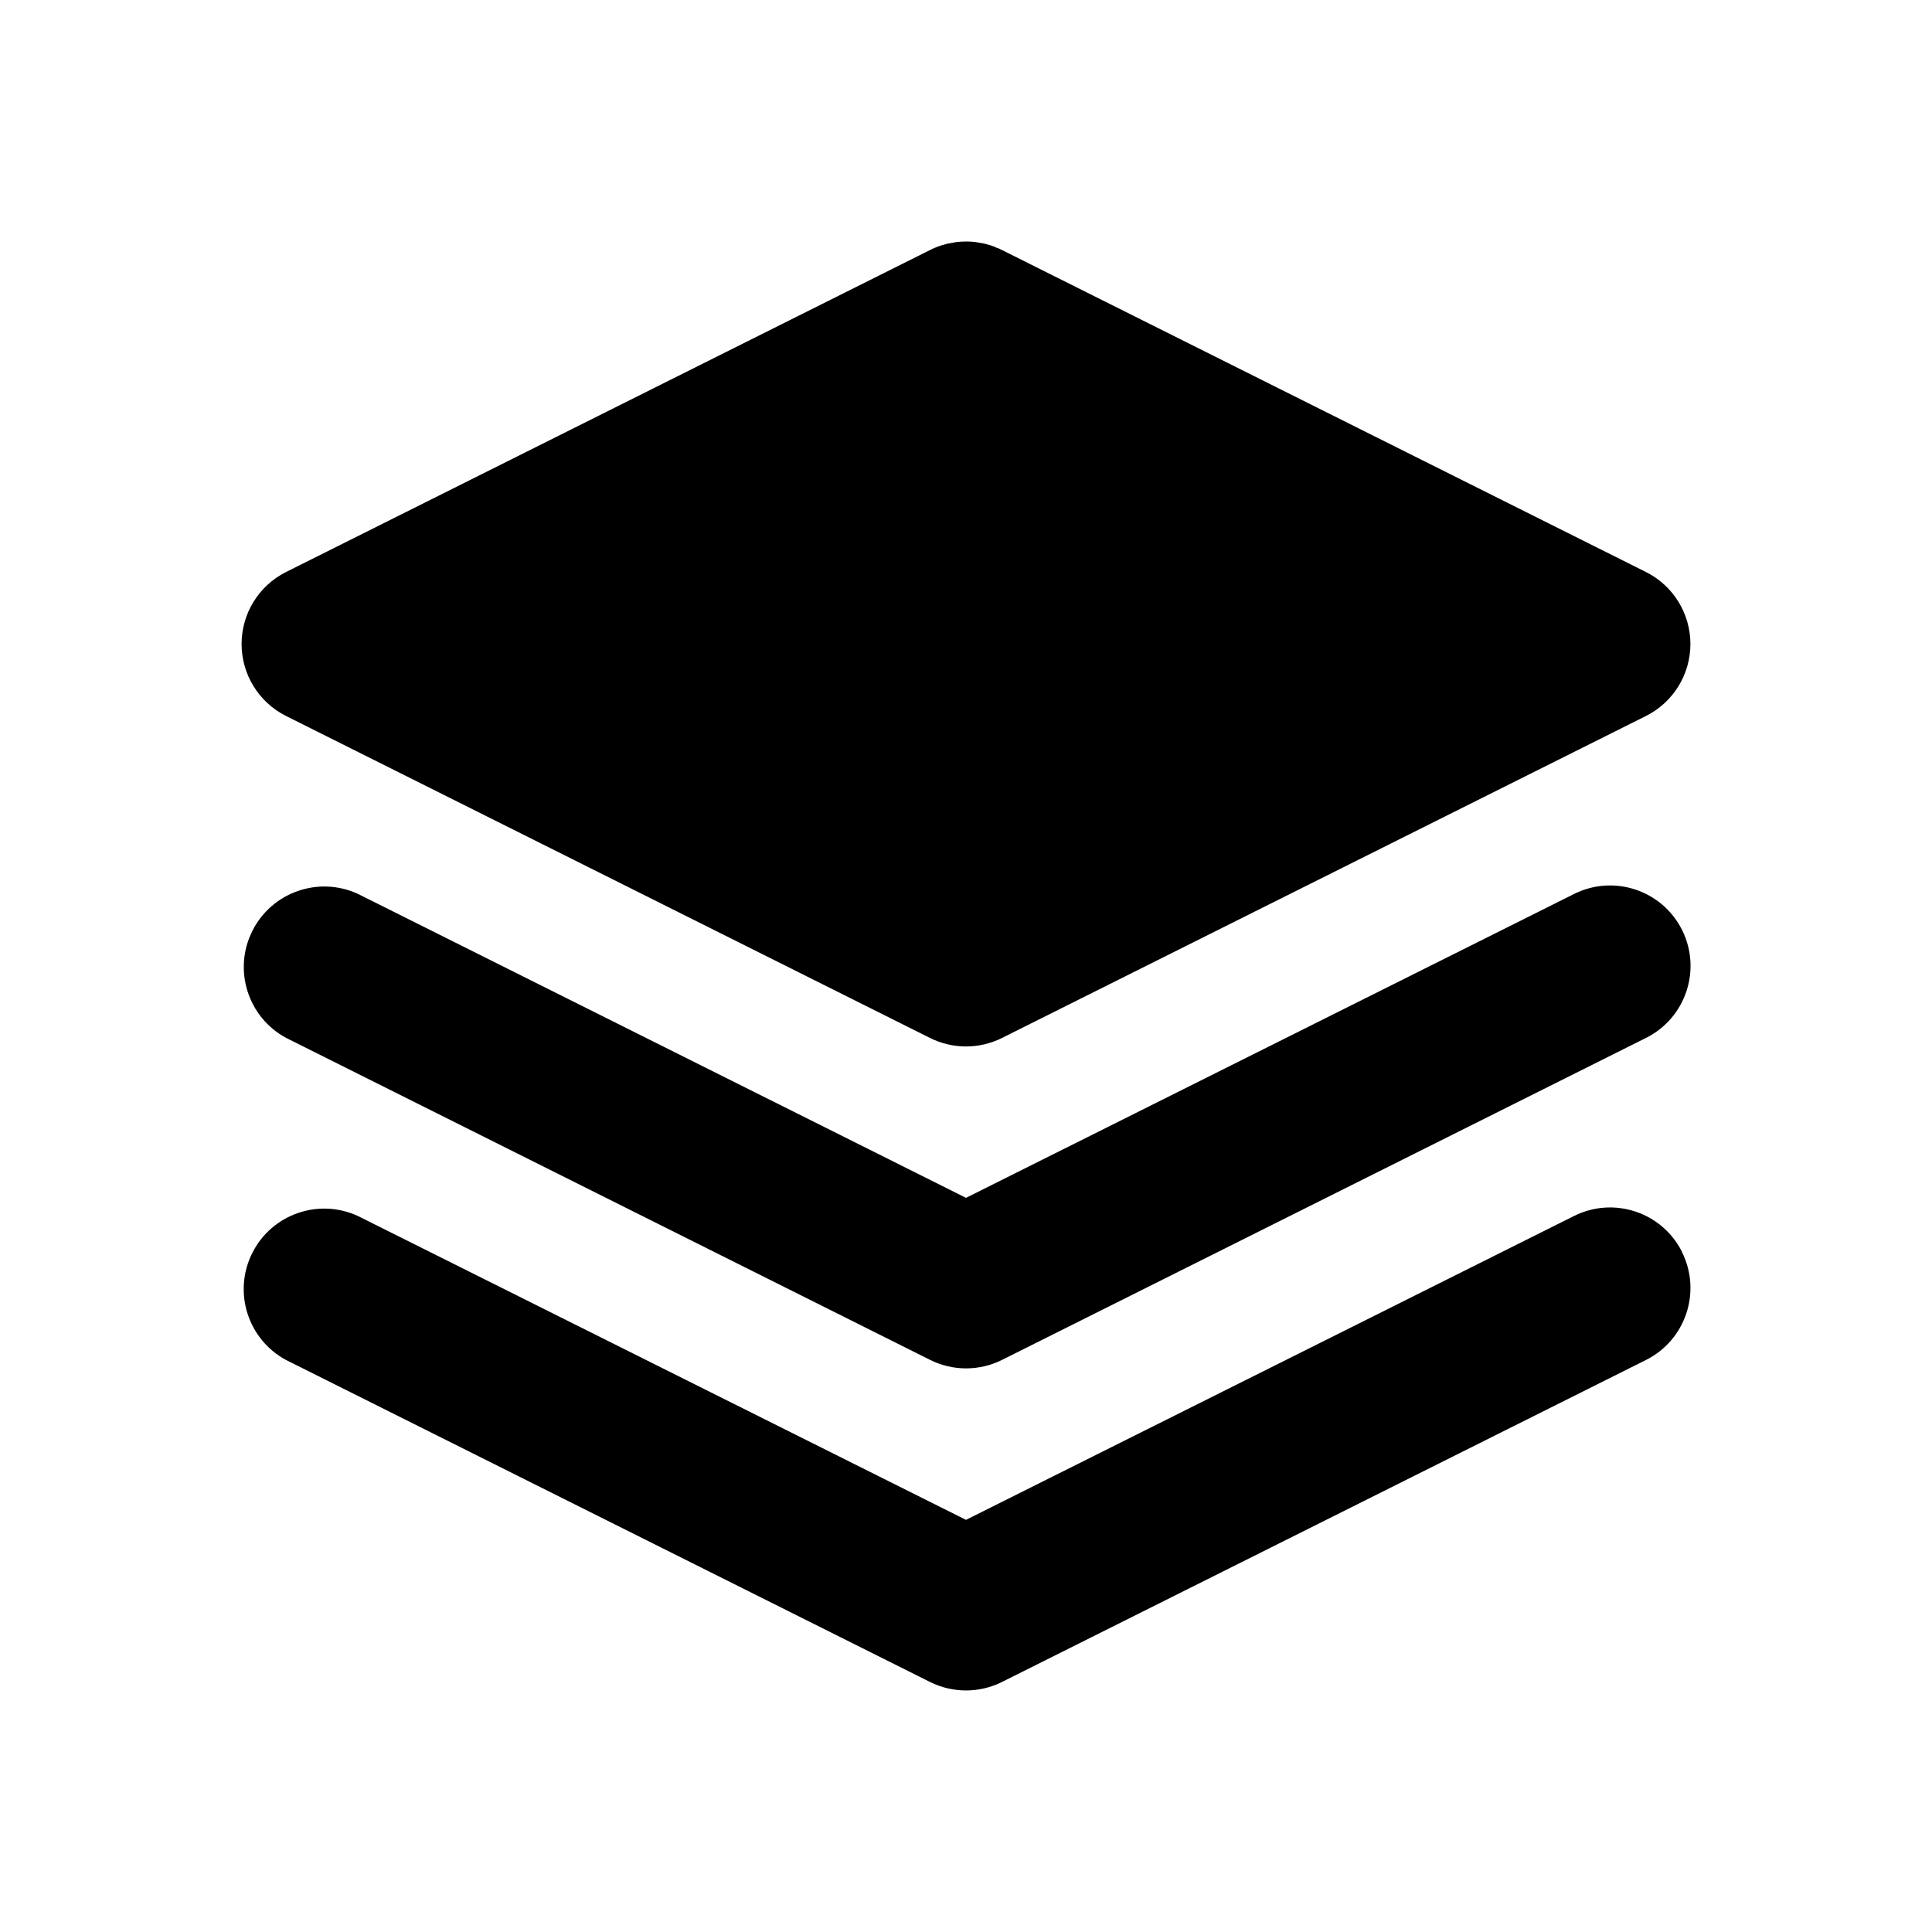
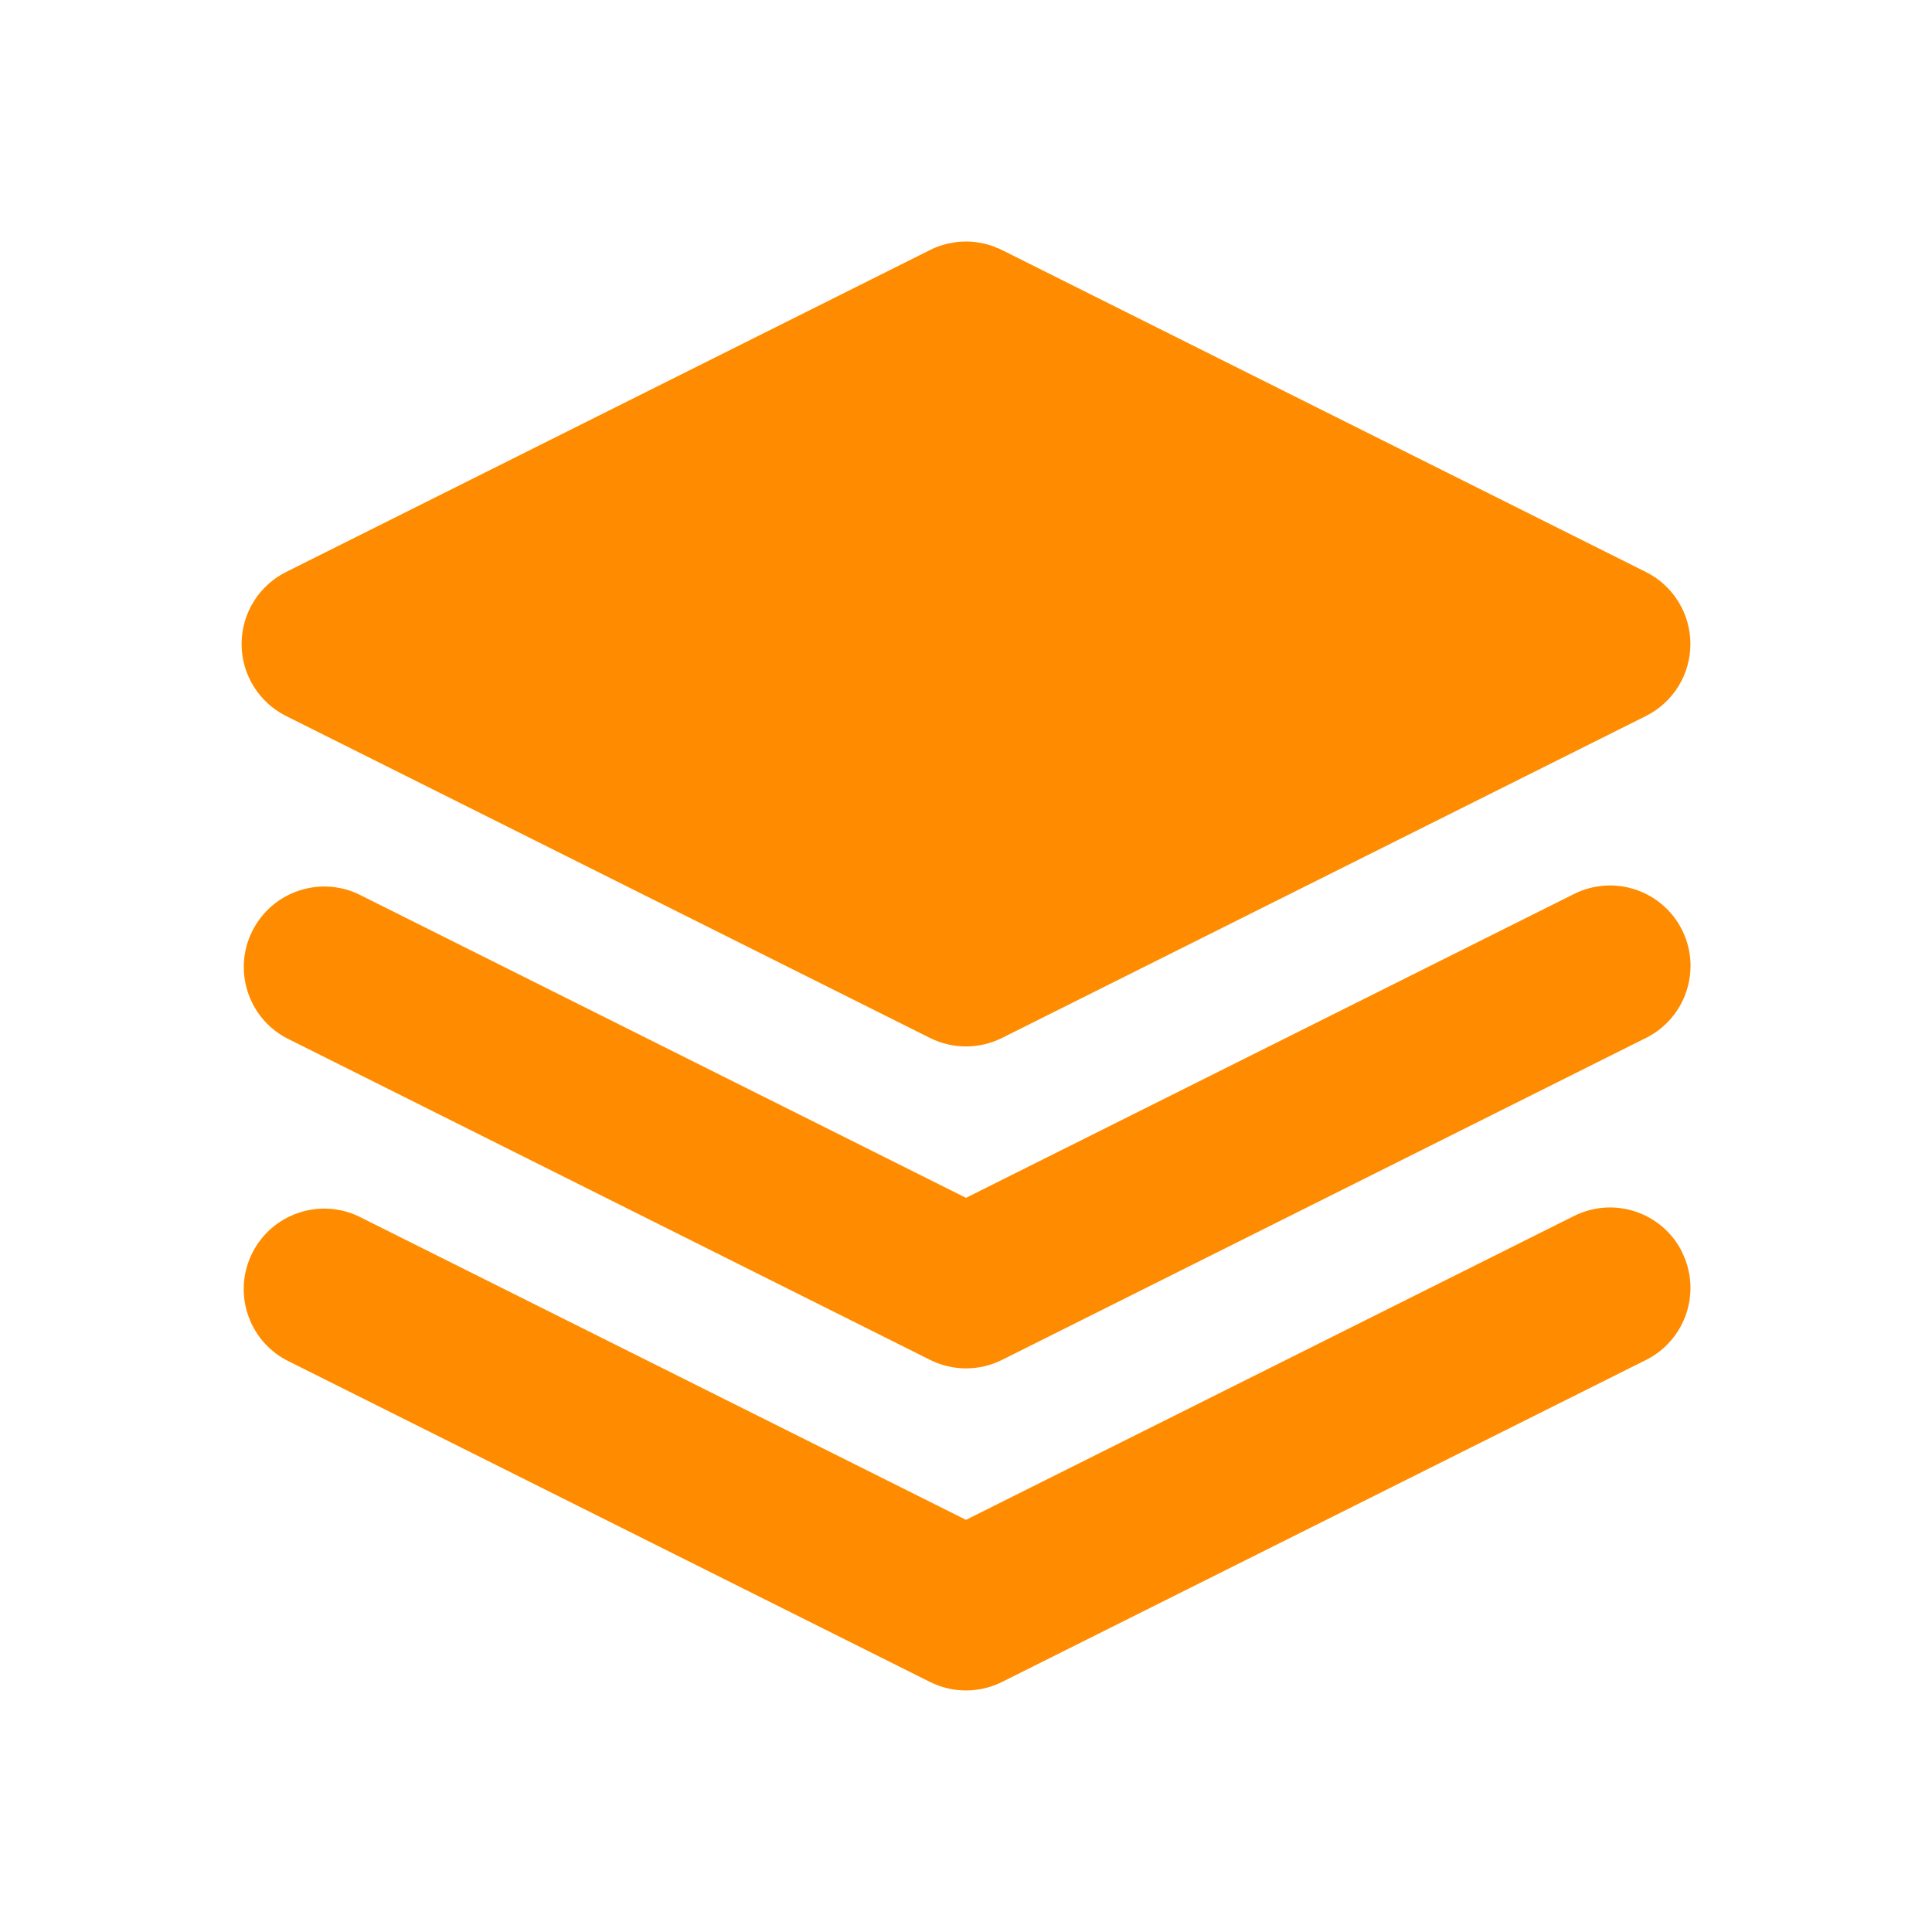
- <svg xmlns="http://www.w3.org/2000/svg" width="24" height="24" viewBox="0 0 24 24" fill="currentColor" class="icon icon-tabler icons-tabler-filled icon-tabler-stack-2">
+ <svg xmlns="http://www.w3.org/2000/svg" width="24" height="24" viewBox="0 0 24 24" fill="#ff8c00" class="icon icon-tabler icons-tabler-filled icon-tabler-stack-2">
  <path stroke="none" d="M0 0h24v24H0z" fill="none" />
  <path d="M20.894 15.553a1 1 0 0 1 -.447 1.341l-8 4a1 1 0 0 1 -.894 0l-8 -4a1 1 0 0 1 .894 -1.788l7.553 3.774l7.554 -3.775a1 1 0 0 1 1.341 .447m0 -4a1 1 0 0 1 -.447 1.341l-8 4a1 1 0 0 1 -.894 0l-8 -4a1 1 0 0 1 .894 -1.788l7.552 3.775l7.554 -3.775a1 1 0 0 1 1.341 .447m-8.887 -8.552q .056 0 .111 .007l.111 .02l.086 .024l.012 .006l.012 .002l.029 .014l.05 .019l.016 .009l.012 .005l8 4a1 1 0 0 1 0 1.788l-8 4a1 1 0 0 1 -.894 0l-8 -4a1 1 0 0 1 0 -1.788l8 -4l.011 -.005l.018 -.01l.078 -.032l.011 -.002l.013 -.006l.086 -.024l.11 -.02l.056 -.005z" />
</svg>
